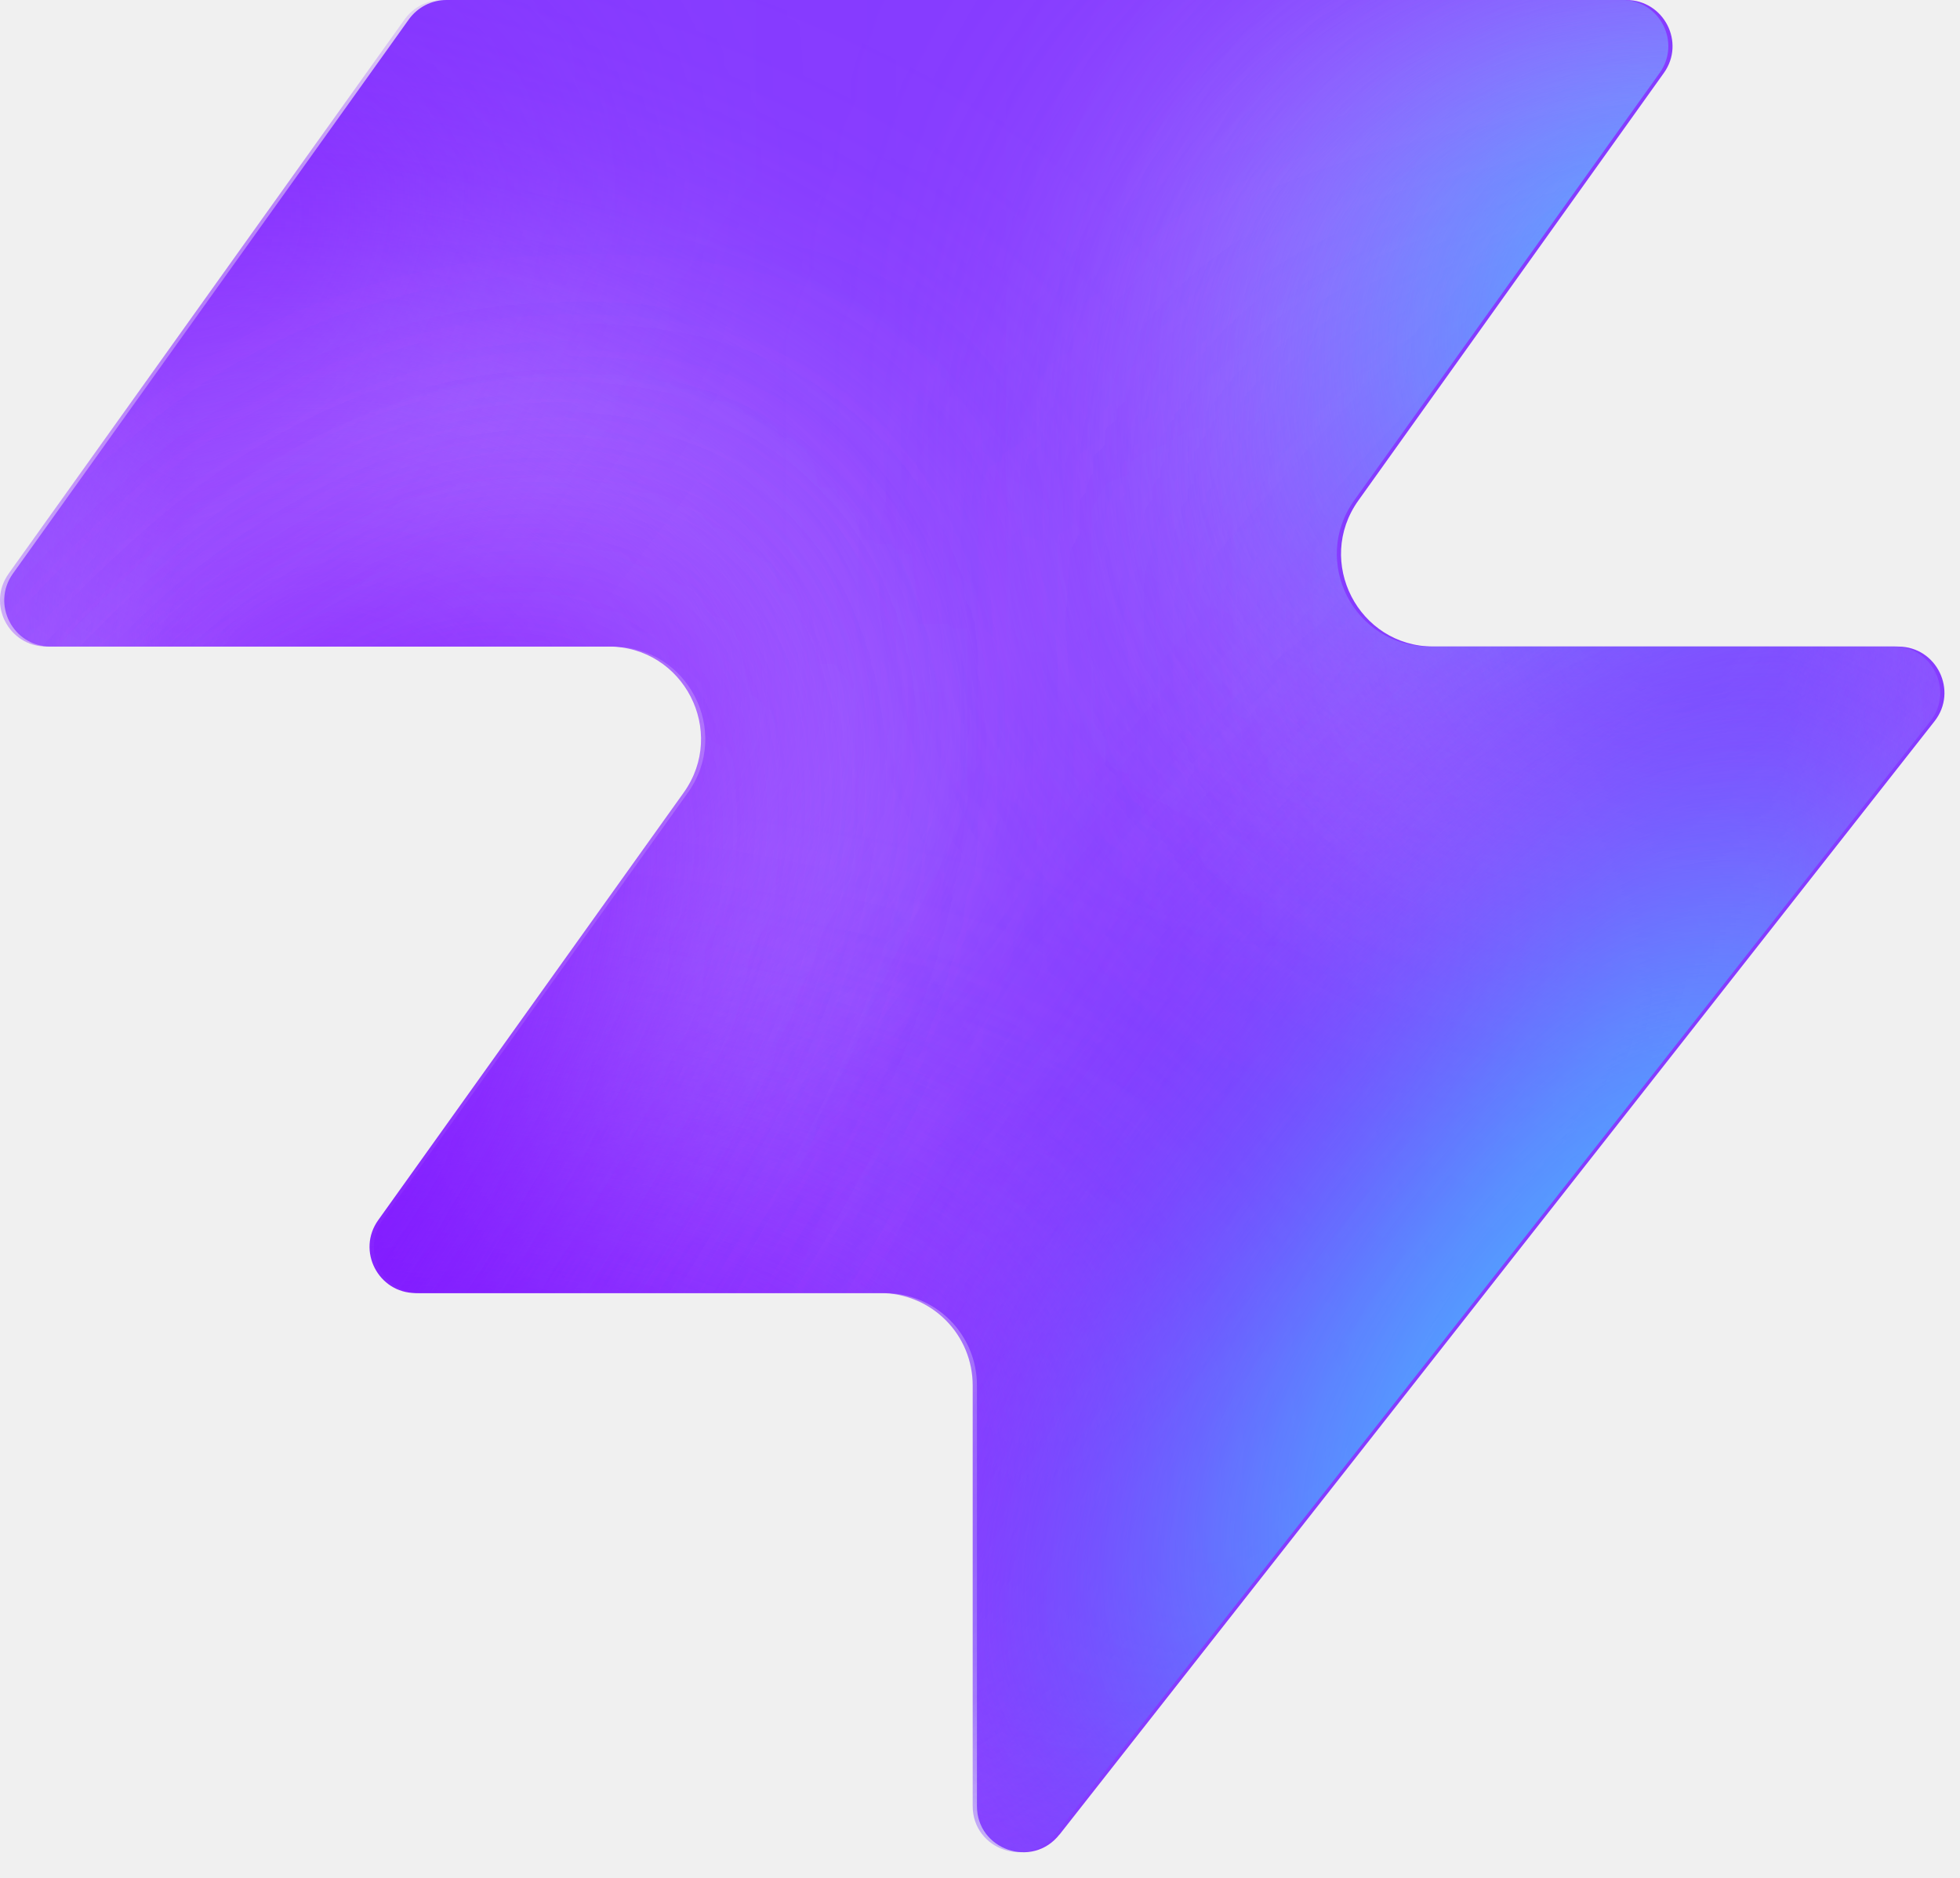
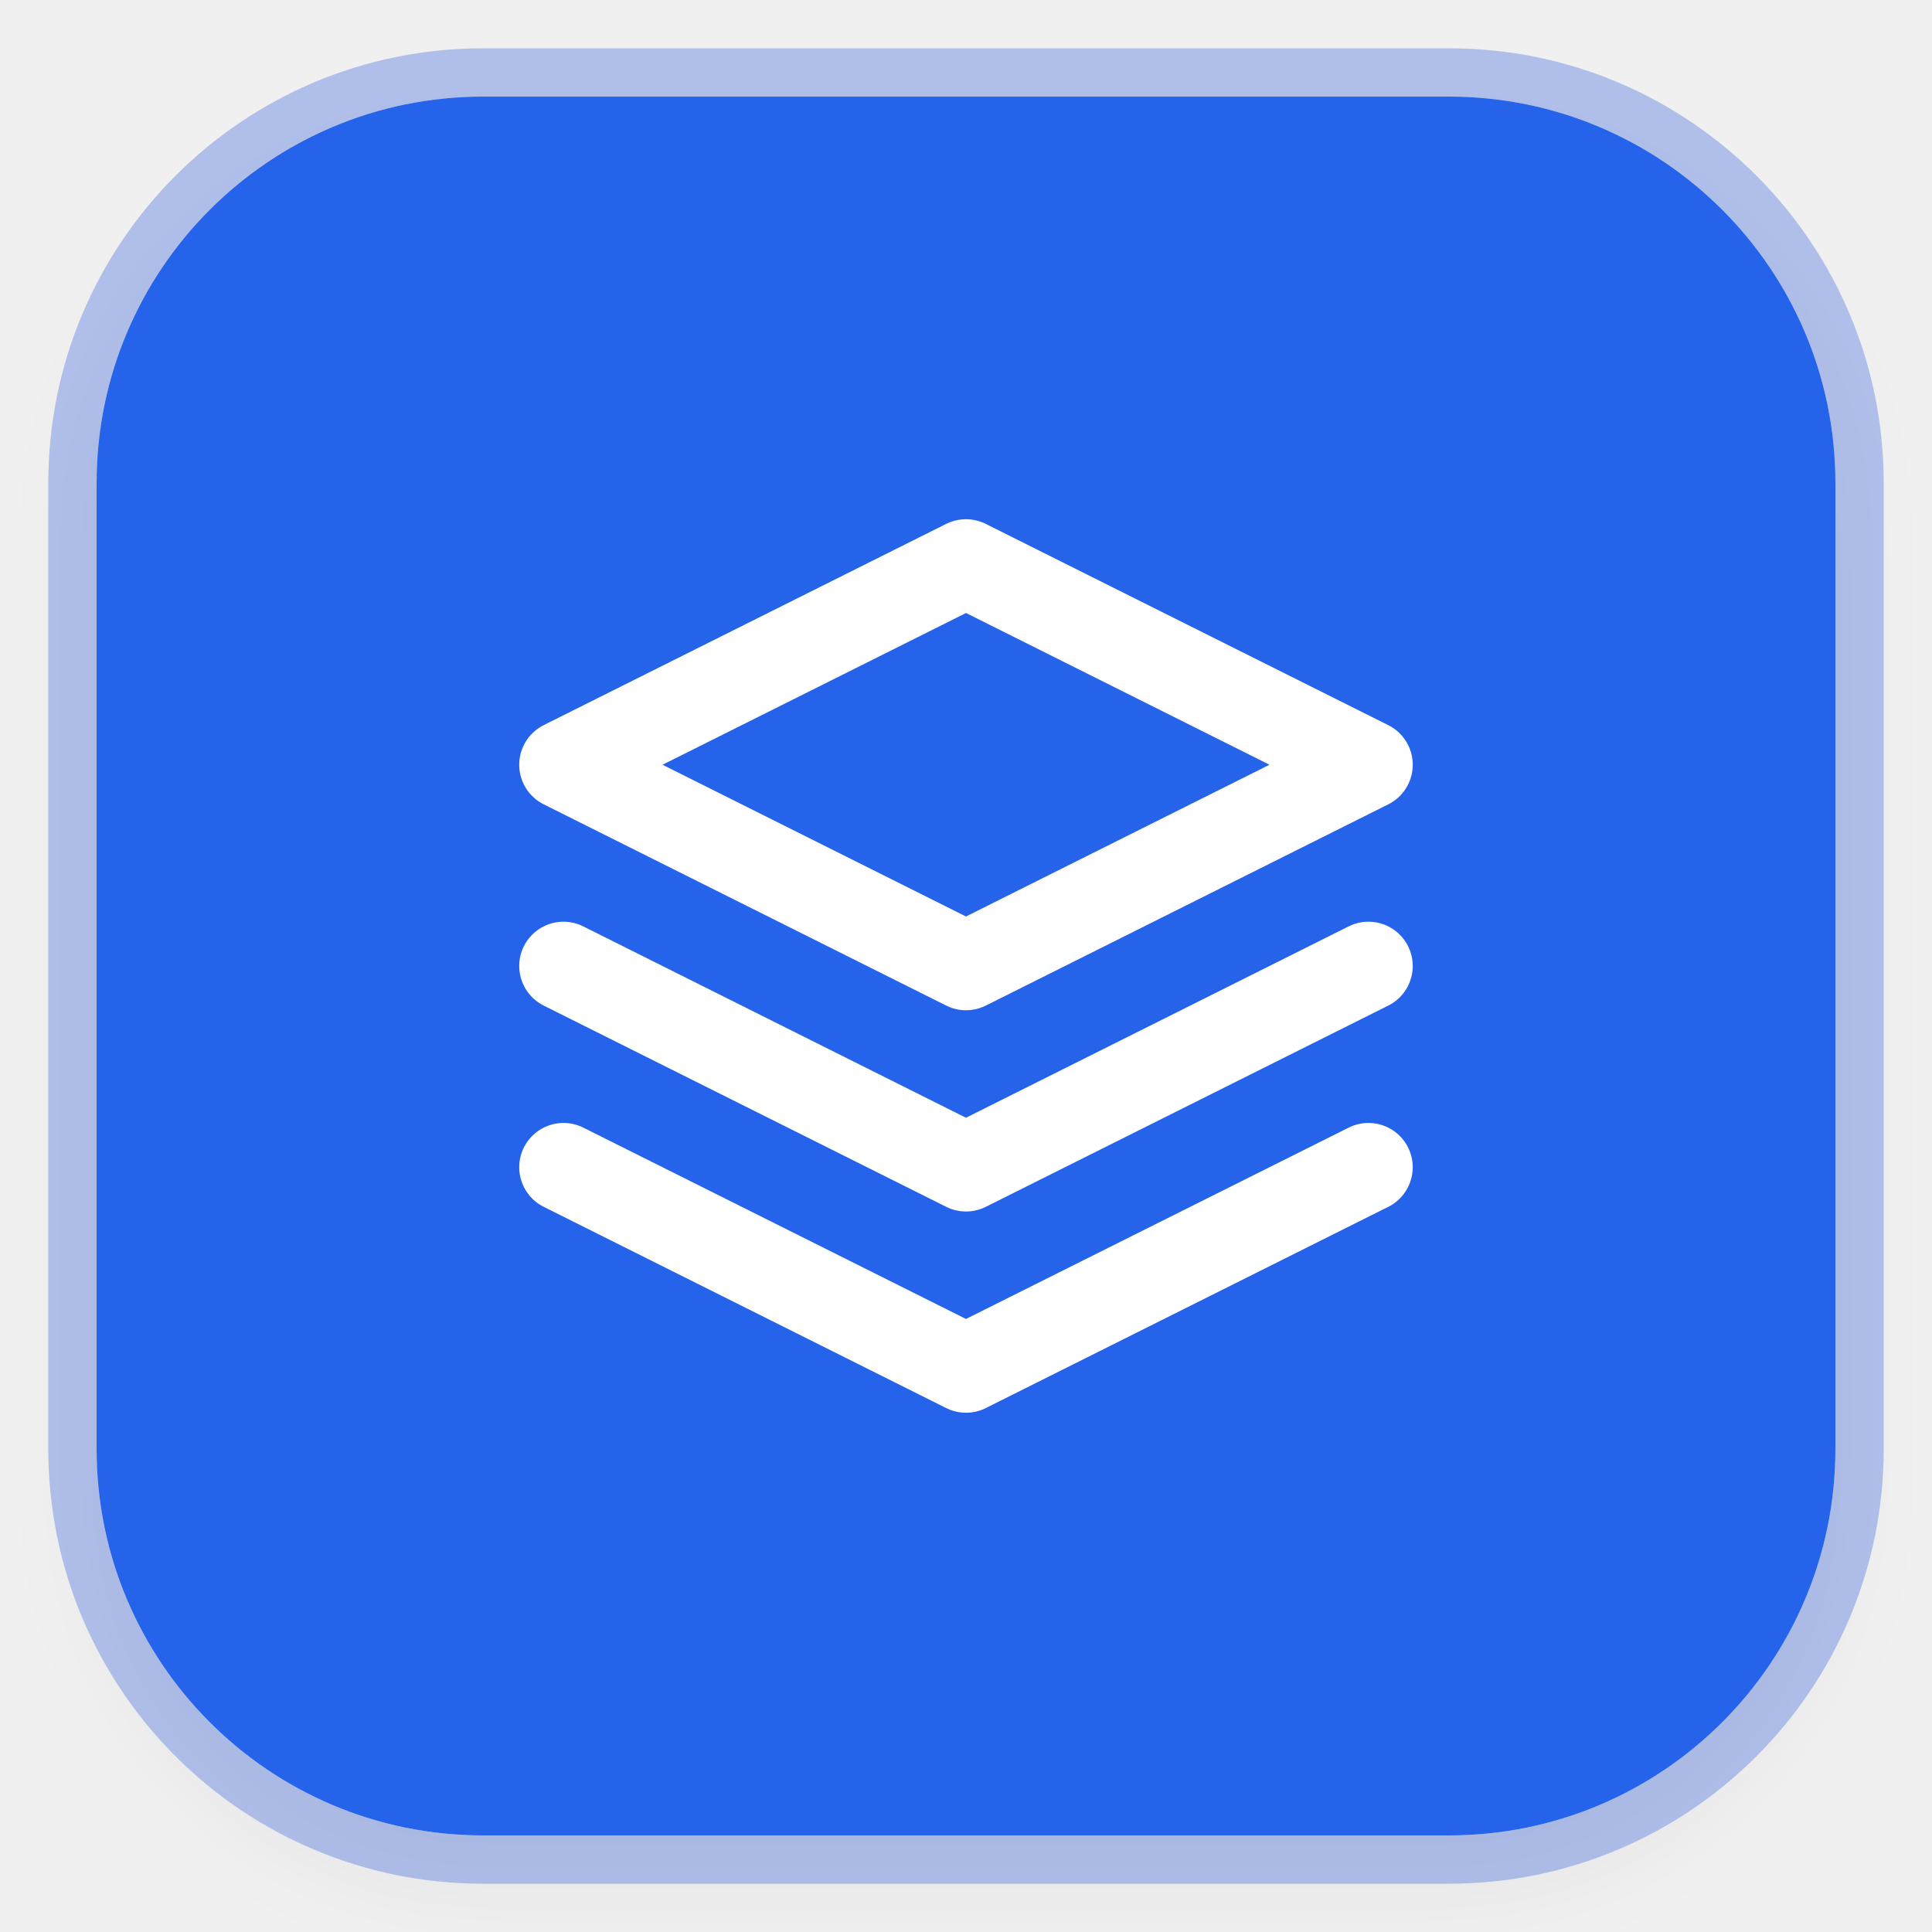
- <svg xmlns="http://www.w3.org/2000/svg" width="48" height="46" fill="none" viewBox="0 0 48 46">
-   <path fill="#863bff" d="M25.946 44.938c-.664.845-2.021.375-2.021-.698V33.937a2.26 2.26 0 0 0-2.262-2.262H10.287c-.92 0-1.456-1.04-.92-1.788l7.48-10.471c1.07-1.497 0-3.578-1.842-3.578H1.237c-.92 0-1.456-1.04-.92-1.788L10.013.474c.214-.297.556-.474.92-.474h28.894c.92 0 1.456 1.04.92 1.788l-7.48 10.471c-1.07 1.498 0 3.579 1.842 3.579h11.377c.943 0 1.473 1.088.89 1.83L25.947 44.94z" style="fill:#863bff;fill:color(display-p3 .525 .23 1);fill-opacity:1" />
-   <mask id="a" width="48" height="46" x="0" y="0" maskUnits="userSpaceOnUse" style="mask-type:alpha">
-     <path fill="#000" d="M25.842 44.938c-.664.844-2.021.375-2.021-.698V33.937a2.26 2.26 0 0 0-2.262-2.262H10.183c-.92 0-1.456-1.04-.92-1.788l7.48-10.471c1.07-1.498 0-3.579-1.842-3.579H1.133c-.92 0-1.456-1.04-.92-1.787L9.91.473c.214-.297.556-.474.92-.474h28.894c.92 0 1.456 1.04.92 1.788l-7.48 10.471c-1.07 1.498 0 3.578 1.842 3.578h11.377c.943 0 1.473 1.088.89 1.832L25.843 44.94z" style="fill:#000;fill-opacity:1" />
-   </mask>
-   <g mask="url(#a)">
-     <g filter="url(#b)">
-       <ellipse cx="5.508" cy="14.704" fill="#ede6ff" rx="5.508" ry="14.704" style="fill:#ede6ff;fill:color(display-p3 .927 .903 1);fill-opacity:1" transform="matrix(.00324 1 1 -.00324 -4.47 31.516)" />
-     </g>
-     <g filter="url(#c)">
-       <ellipse cx="10.399" cy="29.851" fill="#ede6ff" rx="10.399" ry="29.851" style="fill:#ede6ff;fill:color(display-p3 .927 .903 1);fill-opacity:1" transform="matrix(.00324 1 1 -.00324 -39.328 7.883)" />
-     </g>
-     <g filter="url(#d)">
-       <ellipse cx="5.508" cy="30.487" fill="#7e14ff" rx="5.508" ry="30.487" style="fill:#7e14ff;fill:color(display-p3 .492 .077 1);fill-opacity:1" transform="rotate(89.814 -25.913 -14.639)scale(1 -1)" />
-     </g>
-     <g filter="url(#e)">
-       <ellipse cx="5.508" cy="30.599" fill="#7e14ff" rx="5.508" ry="30.599" style="fill:#7e14ff;fill:color(display-p3 .492 .077 1);fill-opacity:1" transform="rotate(89.814 -32.644 -3.334)scale(1 -1)" />
-     </g>
-     <g filter="url(#f)">
-       <ellipse cx="5.508" cy="30.599" fill="#7e14ff" rx="5.508" ry="30.599" style="fill:#7e14ff;fill:color(display-p3 .492 .077 1);fill-opacity:1" transform="matrix(.00324 1 1 -.00324 -34.34 30.47)" />
-     </g>
-     <g filter="url(#g)">
-       <ellipse cx="14.072" cy="22.078" fill="#ede6ff" rx="14.072" ry="22.078" style="fill:#ede6ff;fill:color(display-p3 .927 .903 1);fill-opacity:1" transform="rotate(93.35 24.506 48.493)scale(-1 1)" />
-     </g>
-     <g filter="url(#h)">
-       <ellipse cx="3.47" cy="21.501" fill="#7e14ff" rx="3.47" ry="21.501" style="fill:#7e14ff;fill:color(display-p3 .492 .077 1);fill-opacity:1" transform="rotate(89.009 28.708 47.59)scale(-1 1)" />
-     </g>
-     <g filter="url(#i)">
-       <ellipse cx="3.47" cy="21.501" fill="#7e14ff" rx="3.47" ry="21.501" style="fill:#7e14ff;fill:color(display-p3 .492 .077 1);fill-opacity:1" transform="rotate(89.009 28.708 47.59)scale(-1 1)" />
-     </g>
-     <g filter="url(#j)">
-       <ellipse cx=".387" cy="8.972" fill="#7e14ff" rx="4.407" ry="29.108" style="fill:#7e14ff;fill:color(display-p3 .492 .077 1);fill-opacity:1" transform="rotate(39.51 .387 8.972)" />
-     </g>
-     <g filter="url(#k)">
-       <ellipse cx="47.523" cy="-6.092" fill="#7e14ff" rx="4.407" ry="29.108" style="fill:#7e14ff;fill:color(display-p3 .492 .077 1);fill-opacity:1" transform="rotate(37.892 47.523 -6.092)" />
-     </g>
-     <g filter="url(#l)">
-       <ellipse cx="41.412" cy="6.333" fill="#47bfff" rx="5.971" ry="9.665" style="fill:#47bfff;fill:color(display-p3 .28 .748 1);fill-opacity:1" transform="rotate(37.892 41.412 6.333)" />
-     </g>
-     <g filter="url(#m)">
-       <ellipse cx="-1.879" cy="38.332" fill="#7e14ff" rx="4.407" ry="29.108" style="fill:#7e14ff;fill:color(display-p3 .492 .077 1);fill-opacity:1" transform="rotate(37.892 -1.88 38.332)" />
-     </g>
-     <g filter="url(#n)">
-       <ellipse cx="-1.879" cy="38.332" fill="#7e14ff" rx="4.407" ry="29.108" style="fill:#7e14ff;fill:color(display-p3 .492 .077 1);fill-opacity:1" transform="rotate(37.892 -1.88 38.332)" />
-     </g>
-     <g filter="url(#o)">
-       <ellipse cx="35.651" cy="29.907" fill="#7e14ff" rx="4.407" ry="29.108" style="fill:#7e14ff;fill:color(display-p3 .492 .077 1);fill-opacity:1" transform="rotate(37.892 35.651 29.907)" />
-     </g>
-     <g filter="url(#p)">
-       <ellipse cx="38.418" cy="32.4" fill="#47bfff" rx="5.971" ry="15.297" style="fill:#47bfff;fill:color(display-p3 .28 .748 1);fill-opacity:1" transform="rotate(37.892 38.418 32.4)" />
-     </g>
-   </g>
+ <svg xmlns="http://www.w3.org/2000/svg" width="40" height="40" viewBox="0 0 40 40" role="img" aria-label="Layers logo">
  <defs>
-     <filter id="b" width="60.045" height="41.654" x="-19.77" y="16.149" color-interpolation-filters="sRGB" filterUnits="userSpaceOnUse">
-       <feFlood flood-opacity="0" result="BackgroundImageFix" />
-       <feBlend in="SourceGraphic" in2="BackgroundImageFix" result="shape" />
-       <feGaussianBlur result="effect1_foregroundBlur_2002_17158" stdDeviation="7.659" />
-     </filter>
-     <filter id="c" width="90.34" height="51.437" x="-54.613" y="-7.533" color-interpolation-filters="sRGB" filterUnits="userSpaceOnUse">
-       <feFlood flood-opacity="0" result="BackgroundImageFix" />
-       <feBlend in="SourceGraphic" in2="BackgroundImageFix" result="shape" />
-       <feGaussianBlur result="effect1_foregroundBlur_2002_17158" stdDeviation="7.659" />
-     </filter>
-     <filter id="d" width="79.355" height="29.4" x="-49.64" y="2.03" color-interpolation-filters="sRGB" filterUnits="userSpaceOnUse">
-       <feFlood flood-opacity="0" result="BackgroundImageFix" />
-       <feBlend in="SourceGraphic" in2="BackgroundImageFix" result="shape" />
-       <feGaussianBlur result="effect1_foregroundBlur_2002_17158" stdDeviation="4.596" />
-     </filter>
-     <filter id="e" width="79.579" height="29.4" x="-45.045" y="20.029" color-interpolation-filters="sRGB" filterUnits="userSpaceOnUse">
-       <feFlood flood-opacity="0" result="BackgroundImageFix" />
-       <feBlend in="SourceGraphic" in2="BackgroundImageFix" result="shape" />
-       <feGaussianBlur result="effect1_foregroundBlur_2002_17158" stdDeviation="4.596" />
-     </filter>
-     <filter id="f" width="79.579" height="29.4" x="-43.513" y="21.178" color-interpolation-filters="sRGB" filterUnits="userSpaceOnUse">
-       <feFlood flood-opacity="0" result="BackgroundImageFix" />
-       <feBlend in="SourceGraphic" in2="BackgroundImageFix" result="shape" />
-       <feGaussianBlur result="effect1_foregroundBlur_2002_17158" stdDeviation="4.596" />
-     </filter>
-     <filter id="g" width="74.749" height="58.852" x="15.756" y="-17.901" color-interpolation-filters="sRGB" filterUnits="userSpaceOnUse">
-       <feFlood flood-opacity="0" result="BackgroundImageFix" />
-       <feBlend in="SourceGraphic" in2="BackgroundImageFix" result="shape" />
-       <feGaussianBlur result="effect1_foregroundBlur_2002_17158" stdDeviation="7.659" />
-     </filter>
-     <filter id="h" width="61.377" height="25.362" x="23.548" y="2.284" color-interpolation-filters="sRGB" filterUnits="userSpaceOnUse">
-       <feFlood flood-opacity="0" result="BackgroundImageFix" />
-       <feBlend in="SourceGraphic" in2="BackgroundImageFix" result="shape" />
-       <feGaussianBlur result="effect1_foregroundBlur_2002_17158" stdDeviation="4.596" />
-     </filter>
-     <filter id="i" width="61.377" height="25.362" x="23.548" y="2.284" color-interpolation-filters="sRGB" filterUnits="userSpaceOnUse">
-       <feFlood flood-opacity="0" result="BackgroundImageFix" />
-       <feBlend in="SourceGraphic" in2="BackgroundImageFix" result="shape" />
-       <feGaussianBlur result="effect1_foregroundBlur_2002_17158" stdDeviation="4.596" />
-     </filter>
-     <filter id="j" width="56.045" height="63.649" x="-27.636" y="-22.853" color-interpolation-filters="sRGB" filterUnits="userSpaceOnUse">
-       <feFlood flood-opacity="0" result="BackgroundImageFix" />
-       <feBlend in="SourceGraphic" in2="BackgroundImageFix" result="shape" />
-       <feGaussianBlur result="effect1_foregroundBlur_2002_17158" stdDeviation="4.596" />
-     </filter>
-     <filter id="k" width="54.814" height="64.646" x="20.116" y="-38.415" color-interpolation-filters="sRGB" filterUnits="userSpaceOnUse">
-       <feFlood flood-opacity="0" result="BackgroundImageFix" />
-       <feBlend in="SourceGraphic" in2="BackgroundImageFix" result="shape" />
-       <feGaussianBlur result="effect1_foregroundBlur_2002_17158" stdDeviation="4.596" />
-     </filter>
-     <filter id="l" width="33.541" height="35.313" x="24.641" y="-11.323" color-interpolation-filters="sRGB" filterUnits="userSpaceOnUse">
-       <feFlood flood-opacity="0" result="BackgroundImageFix" />
-       <feBlend in="SourceGraphic" in2="BackgroundImageFix" result="shape" />
-       <feGaussianBlur result="effect1_foregroundBlur_2002_17158" stdDeviation="4.596" />
-     </filter>
-     <filter id="m" width="54.814" height="64.646" x="-29.286" y="6.009" color-interpolation-filters="sRGB" filterUnits="userSpaceOnUse">
-       <feFlood flood-opacity="0" result="BackgroundImageFix" />
-       <feBlend in="SourceGraphic" in2="BackgroundImageFix" result="shape" />
-       <feGaussianBlur result="effect1_foregroundBlur_2002_17158" stdDeviation="4.596" />
-     </filter>
-     <filter id="n" width="54.814" height="64.646" x="-29.286" y="6.009" color-interpolation-filters="sRGB" filterUnits="userSpaceOnUse">
-       <feFlood flood-opacity="0" result="BackgroundImageFix" />
-       <feBlend in="SourceGraphic" in2="BackgroundImageFix" result="shape" />
-       <feGaussianBlur result="effect1_foregroundBlur_2002_17158" stdDeviation="4.596" />
-     </filter>
-     <filter id="o" width="54.814" height="64.646" x="8.244" y="-2.416" color-interpolation-filters="sRGB" filterUnits="userSpaceOnUse">
-       <feFlood flood-opacity="0" result="BackgroundImageFix" />
-       <feBlend in="SourceGraphic" in2="BackgroundImageFix" result="shape" />
-       <feGaussianBlur result="effect1_foregroundBlur_2002_17158" stdDeviation="4.596" />
-     </filter>
-     <filter id="p" width="39.409" height="43.623" x="18.713" y="10.588" color-interpolation-filters="sRGB" filterUnits="userSpaceOnUse">
-       <feFlood flood-opacity="0" result="BackgroundImageFix" />
-       <feBlend in="SourceGraphic" in2="BackgroundImageFix" result="shape" />
-       <feGaussianBlur result="effect1_foregroundBlur_2002_17158" stdDeviation="4.596" />
+     <filter id="shadow-sm" x="-20%" y="-20%" width="140%" height="150%">
+       <feDropShadow dx="0" dy="1" stdDeviation="1" flood-color="#000" flood-opacity="0.05" />
    </filter>
  </defs>
+   <rect x="2" y="2" width="36" height="36" rx="8" fill="#2563eb" filter="url(#shadow-sm)" />
+   <rect x="1.5" y="1.5" width="37" height="37" rx="8.5" fill="none" stroke="#1d4ed8" stroke-opacity="0.3" stroke-width="1" />
+   <g transform="translate(10 10) scale(0.8333)" fill="none" stroke="#ffffff" stroke-width="2.2" stroke-linecap="round" stroke-linejoin="round">
+     <path d="M12 2L2 7l10 5 10-5-10-5z" />
+     <path d="M2 17l10 5 10-5" />
+     <path d="M2 12l10 5 10-5" />
+   </g>
</svg>
